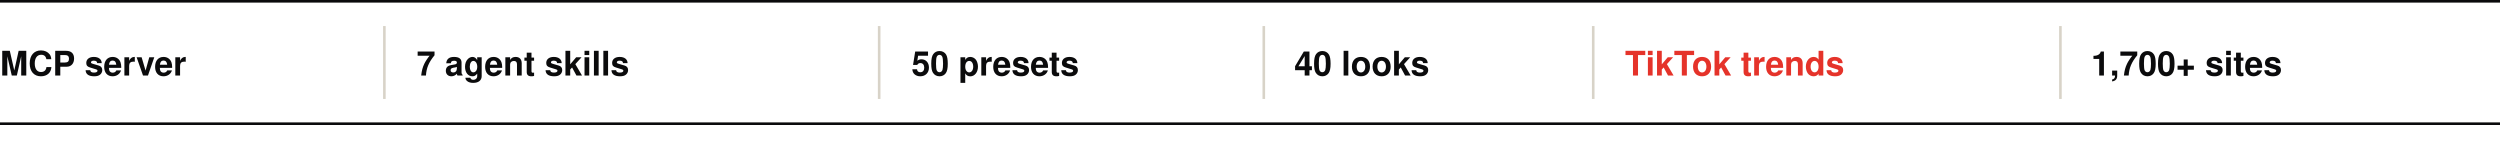
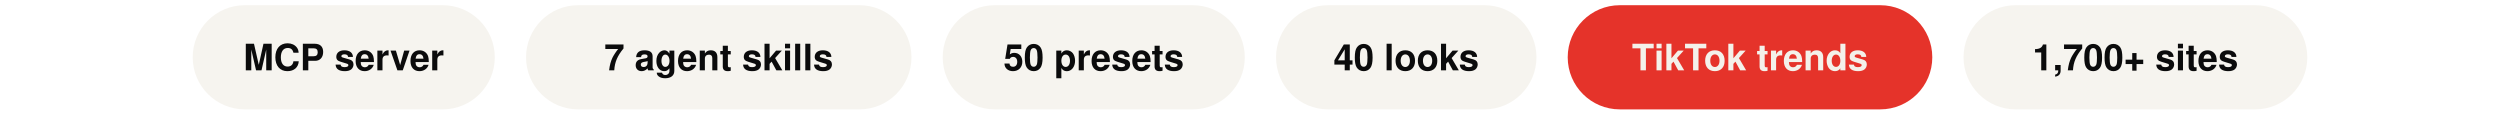
- <svg xmlns="http://www.w3.org/2000/svg" width="960" height="56" viewBox="0 0 960 56" role="img" aria-label="MCP server, 7 agent skills, 50 presets, 40 looks, TikTok trends, 1,700+ sites">
-   <line x1="0" y1="0.5" x2="960" y2="0.5" stroke="#0B0B0C" stroke-width="1" />
-   <line x1="0" y1="47.5" x2="960" y2="47.5" stroke="#0B0B0C" stroke-width="1" />
-   <text x="0" y="29" font-family="Helvetica Neue, Helvetica, Arial, Liberation Sans, sans-serif" font-weight="700" font-size="13" fill="#0B0B0C" text-anchor="start" letter-spacing="0">MCP server</text>
-   <line x1="147.6" y1="10" x2="147.6" y2="38" stroke="#D8D3C8" />
-   <text x="160" y="29" font-family="Helvetica Neue, Helvetica, Arial, Liberation Sans, sans-serif" font-weight="700" font-size="13" fill="#0B0B0C" text-anchor="start" letter-spacing="0">7 agent skills</text>
-   <line x1="337.6" y1="10" x2="337.6" y2="38" stroke="#D8D3C8" />
-   <text x="350" y="29" font-family="Helvetica Neue, Helvetica, Arial, Liberation Sans, sans-serif" font-weight="700" font-size="13" fill="#0B0B0C" text-anchor="start" letter-spacing="0">50 presets</text>
-   <line x1="485.3" y1="10" x2="485.3" y2="38" stroke="#D8D3C8" />
-   <text x="497" y="29" font-family="Helvetica Neue, Helvetica, Arial, Liberation Sans, sans-serif" font-weight="700" font-size="13" fill="#0B0B0C" text-anchor="start" letter-spacing="0">40 looks</text>
-   <line x1="611.8" y1="10" x2="611.8" y2="38" stroke="#D8D3C8" />
-   <text x="624" y="29" font-family="Helvetica Neue, Helvetica, Arial, Liberation Sans, sans-serif" font-weight="700" font-size="13" fill="#E5332A" text-anchor="start" letter-spacing="0">TikTok trends</text>
-   <line x1="791.2" y1="10" x2="791.2" y2="38" stroke="#D8D3C8" />
-   <text x="803" y="29" font-family="Helvetica Neue, Helvetica, Arial, Liberation Sans, sans-serif" font-weight="700" font-size="13" fill="#0B0B0C" text-anchor="start" letter-spacing="0">1,700+ sites</text>
+ <svg xmlns="http://www.w3.org/2000/svg" width="960" height="44" viewBox="0 0 960 44" role="img" aria-label="MCP server, 7 agent skills, 50 presets, 40 looks, TikTok trends, 1,700+ sites">
+   <rect x="74.0" y="2" width="116" height="40" rx="20" fill="#F6F4EF" />
+   <text x="132.0" y="27" font-family="Helvetica Neue, Helvetica, Arial, Liberation Sans, sans-serif" font-weight="700" font-size="14" fill="#0B0B0C" text-anchor="middle" letter-spacing="0">MCP server</text>
+   <rect x="202.0" y="2" width="148" height="40" rx="20" fill="#F6F4EF" />
+   <text x="276.0" y="27" font-family="Helvetica Neue, Helvetica, Arial, Liberation Sans, sans-serif" font-weight="700" font-size="14" fill="#0B0B0C" text-anchor="middle" letter-spacing="0">7 agent skills</text>
+   <rect x="362.0" y="2" width="116" height="40" rx="20" fill="#F6F4EF" />
+   <text x="420.0" y="27" font-family="Helvetica Neue, Helvetica, Arial, Liberation Sans, sans-serif" font-weight="700" font-size="14" fill="#0B0B0C" text-anchor="middle" letter-spacing="0">50 presets</text>
+   <rect x="490.0" y="2" width="100" height="40" rx="20" fill="#F6F4EF" />
+   <text x="540.0" y="27" font-family="Helvetica Neue, Helvetica, Arial, Liberation Sans, sans-serif" font-weight="700" font-size="14" fill="#0B0B0C" text-anchor="middle" letter-spacing="0">40 looks</text>
+   <rect x="602.0" y="2" width="140" height="40" rx="20" fill="#E5332A" />
+   <text x="672.0" y="27" font-family="Helvetica Neue, Helvetica, Arial, Liberation Sans, sans-serif" font-weight="700" font-size="14" fill="#F4F1EA" text-anchor="middle" letter-spacing="0">TikTok trends</text>
+   <rect x="754.0" y="2" width="132" height="40" rx="20" fill="#F6F4EF" />
+   <text x="820.0" y="27" font-family="Helvetica Neue, Helvetica, Arial, Liberation Sans, sans-serif" font-weight="700" font-size="14" fill="#0B0B0C" text-anchor="middle" letter-spacing="0">1,700+ sites</text>
</svg>
